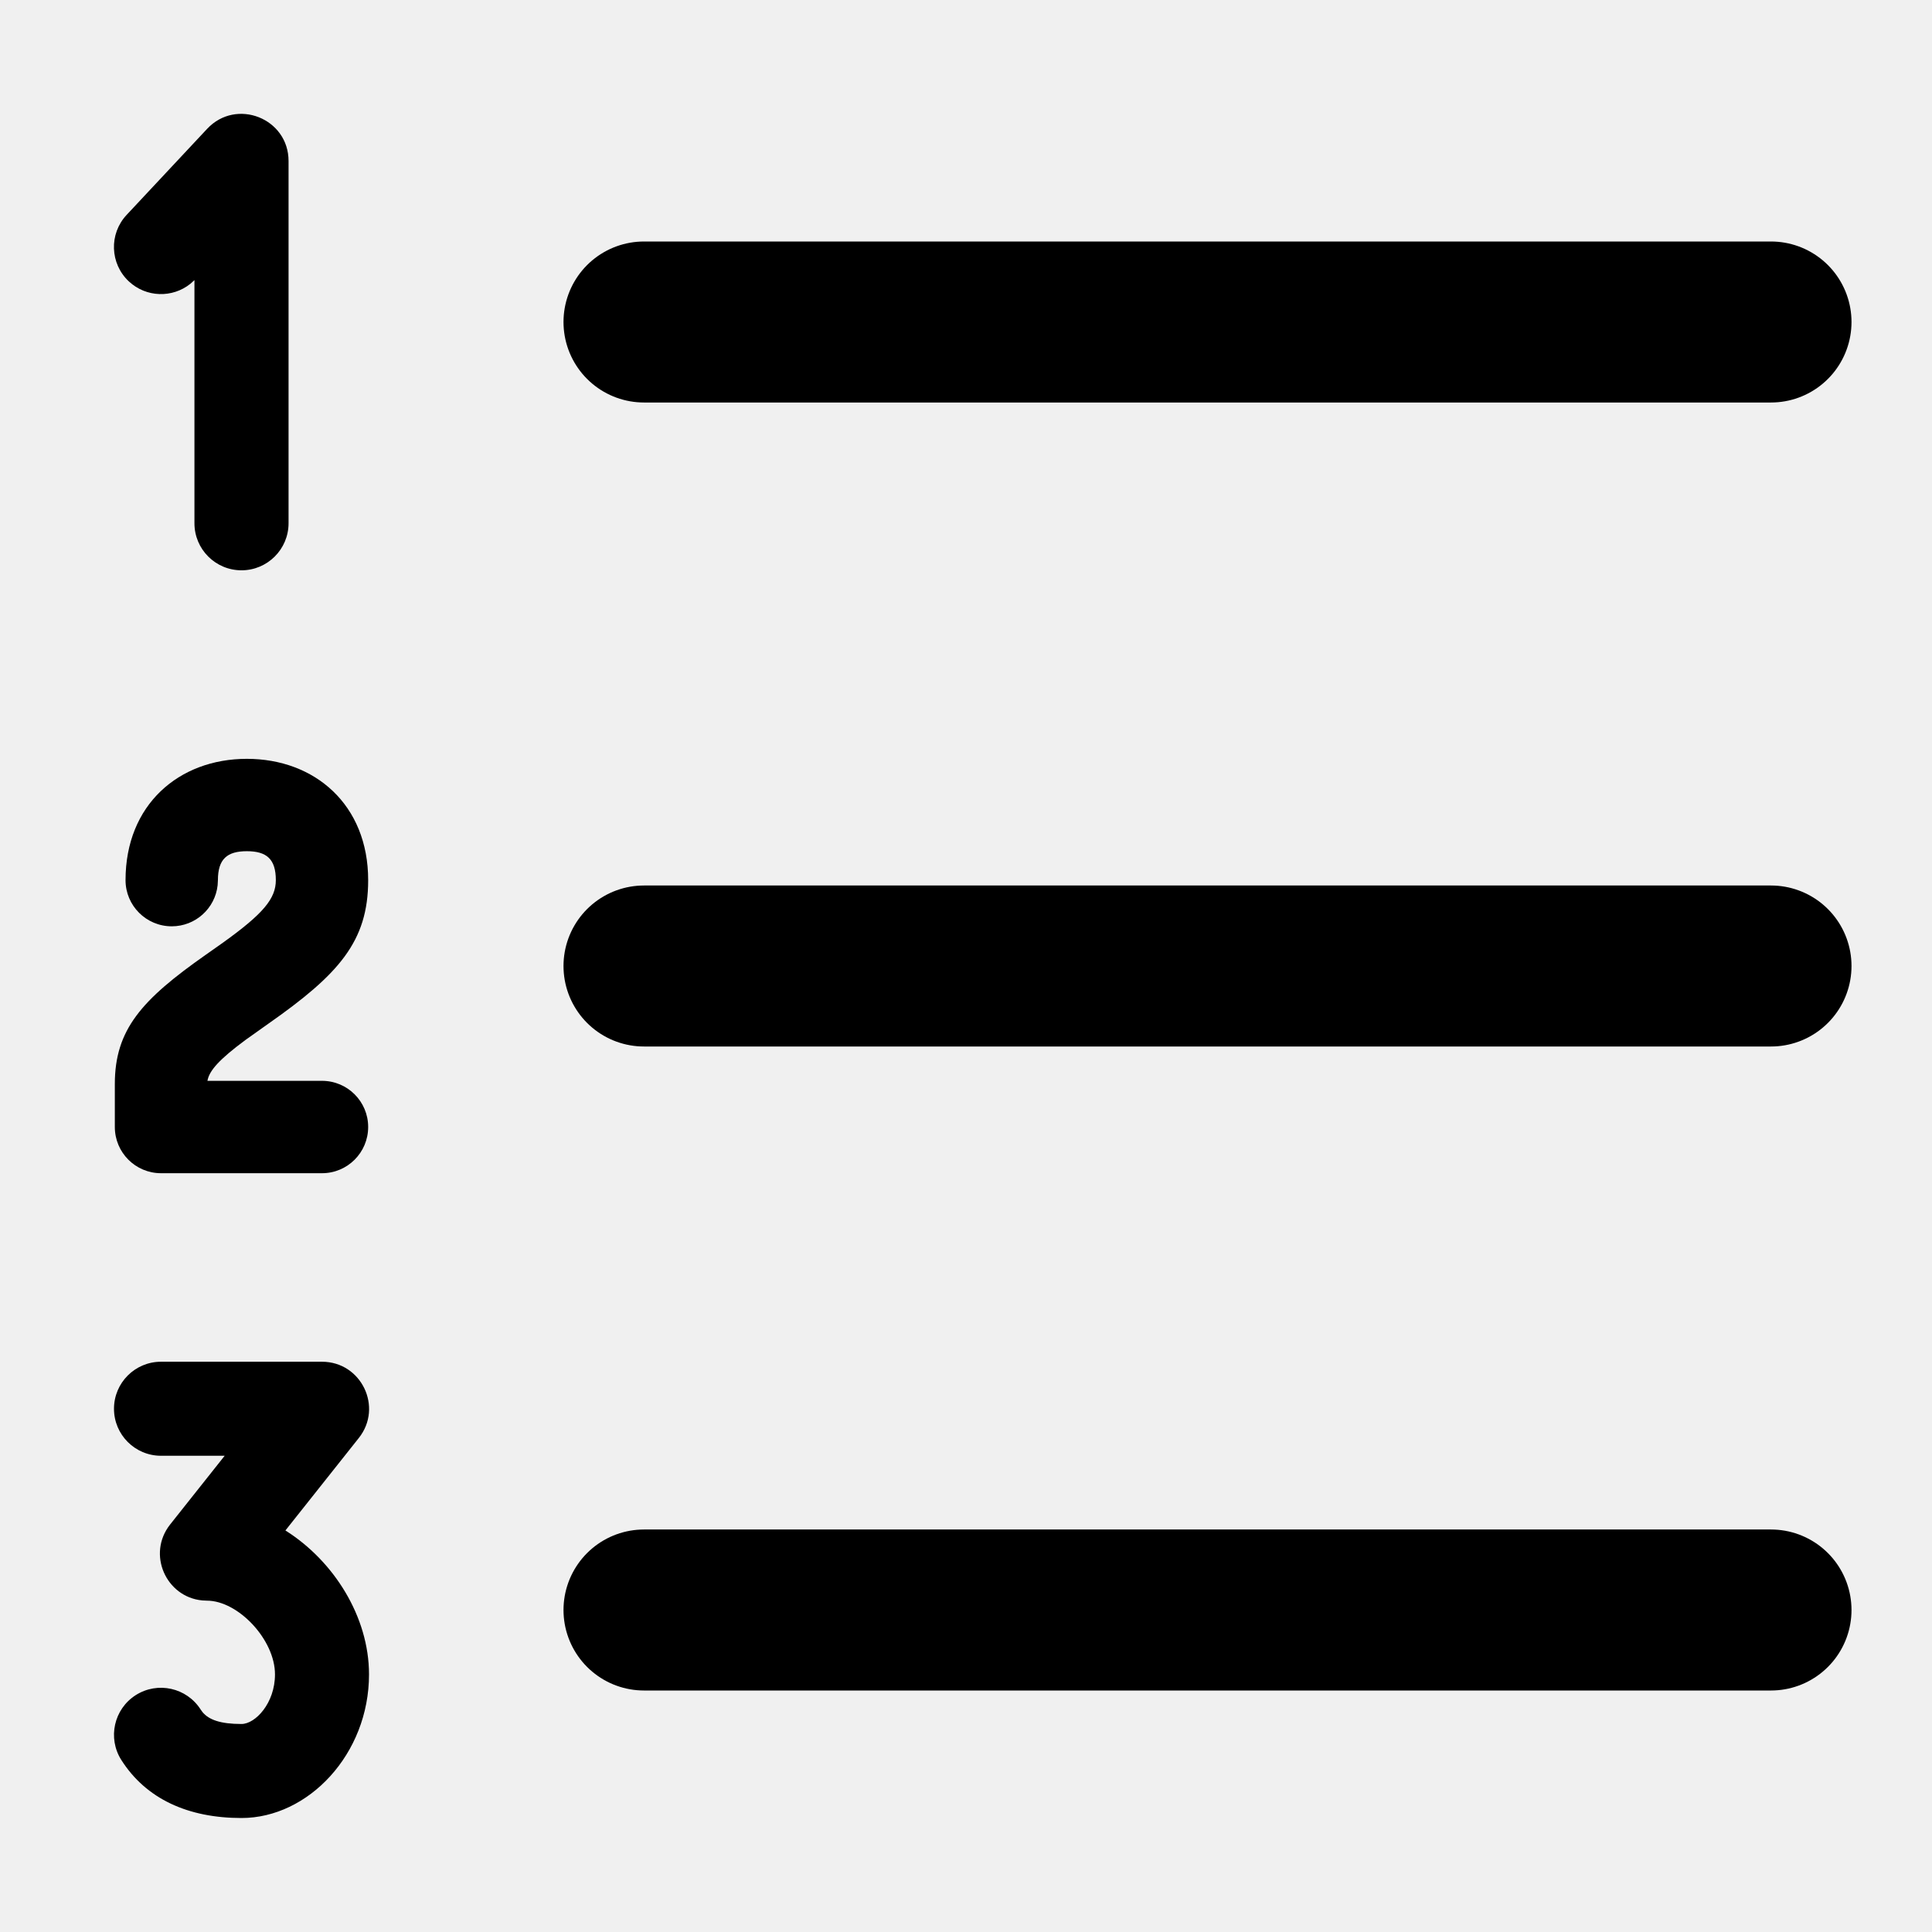
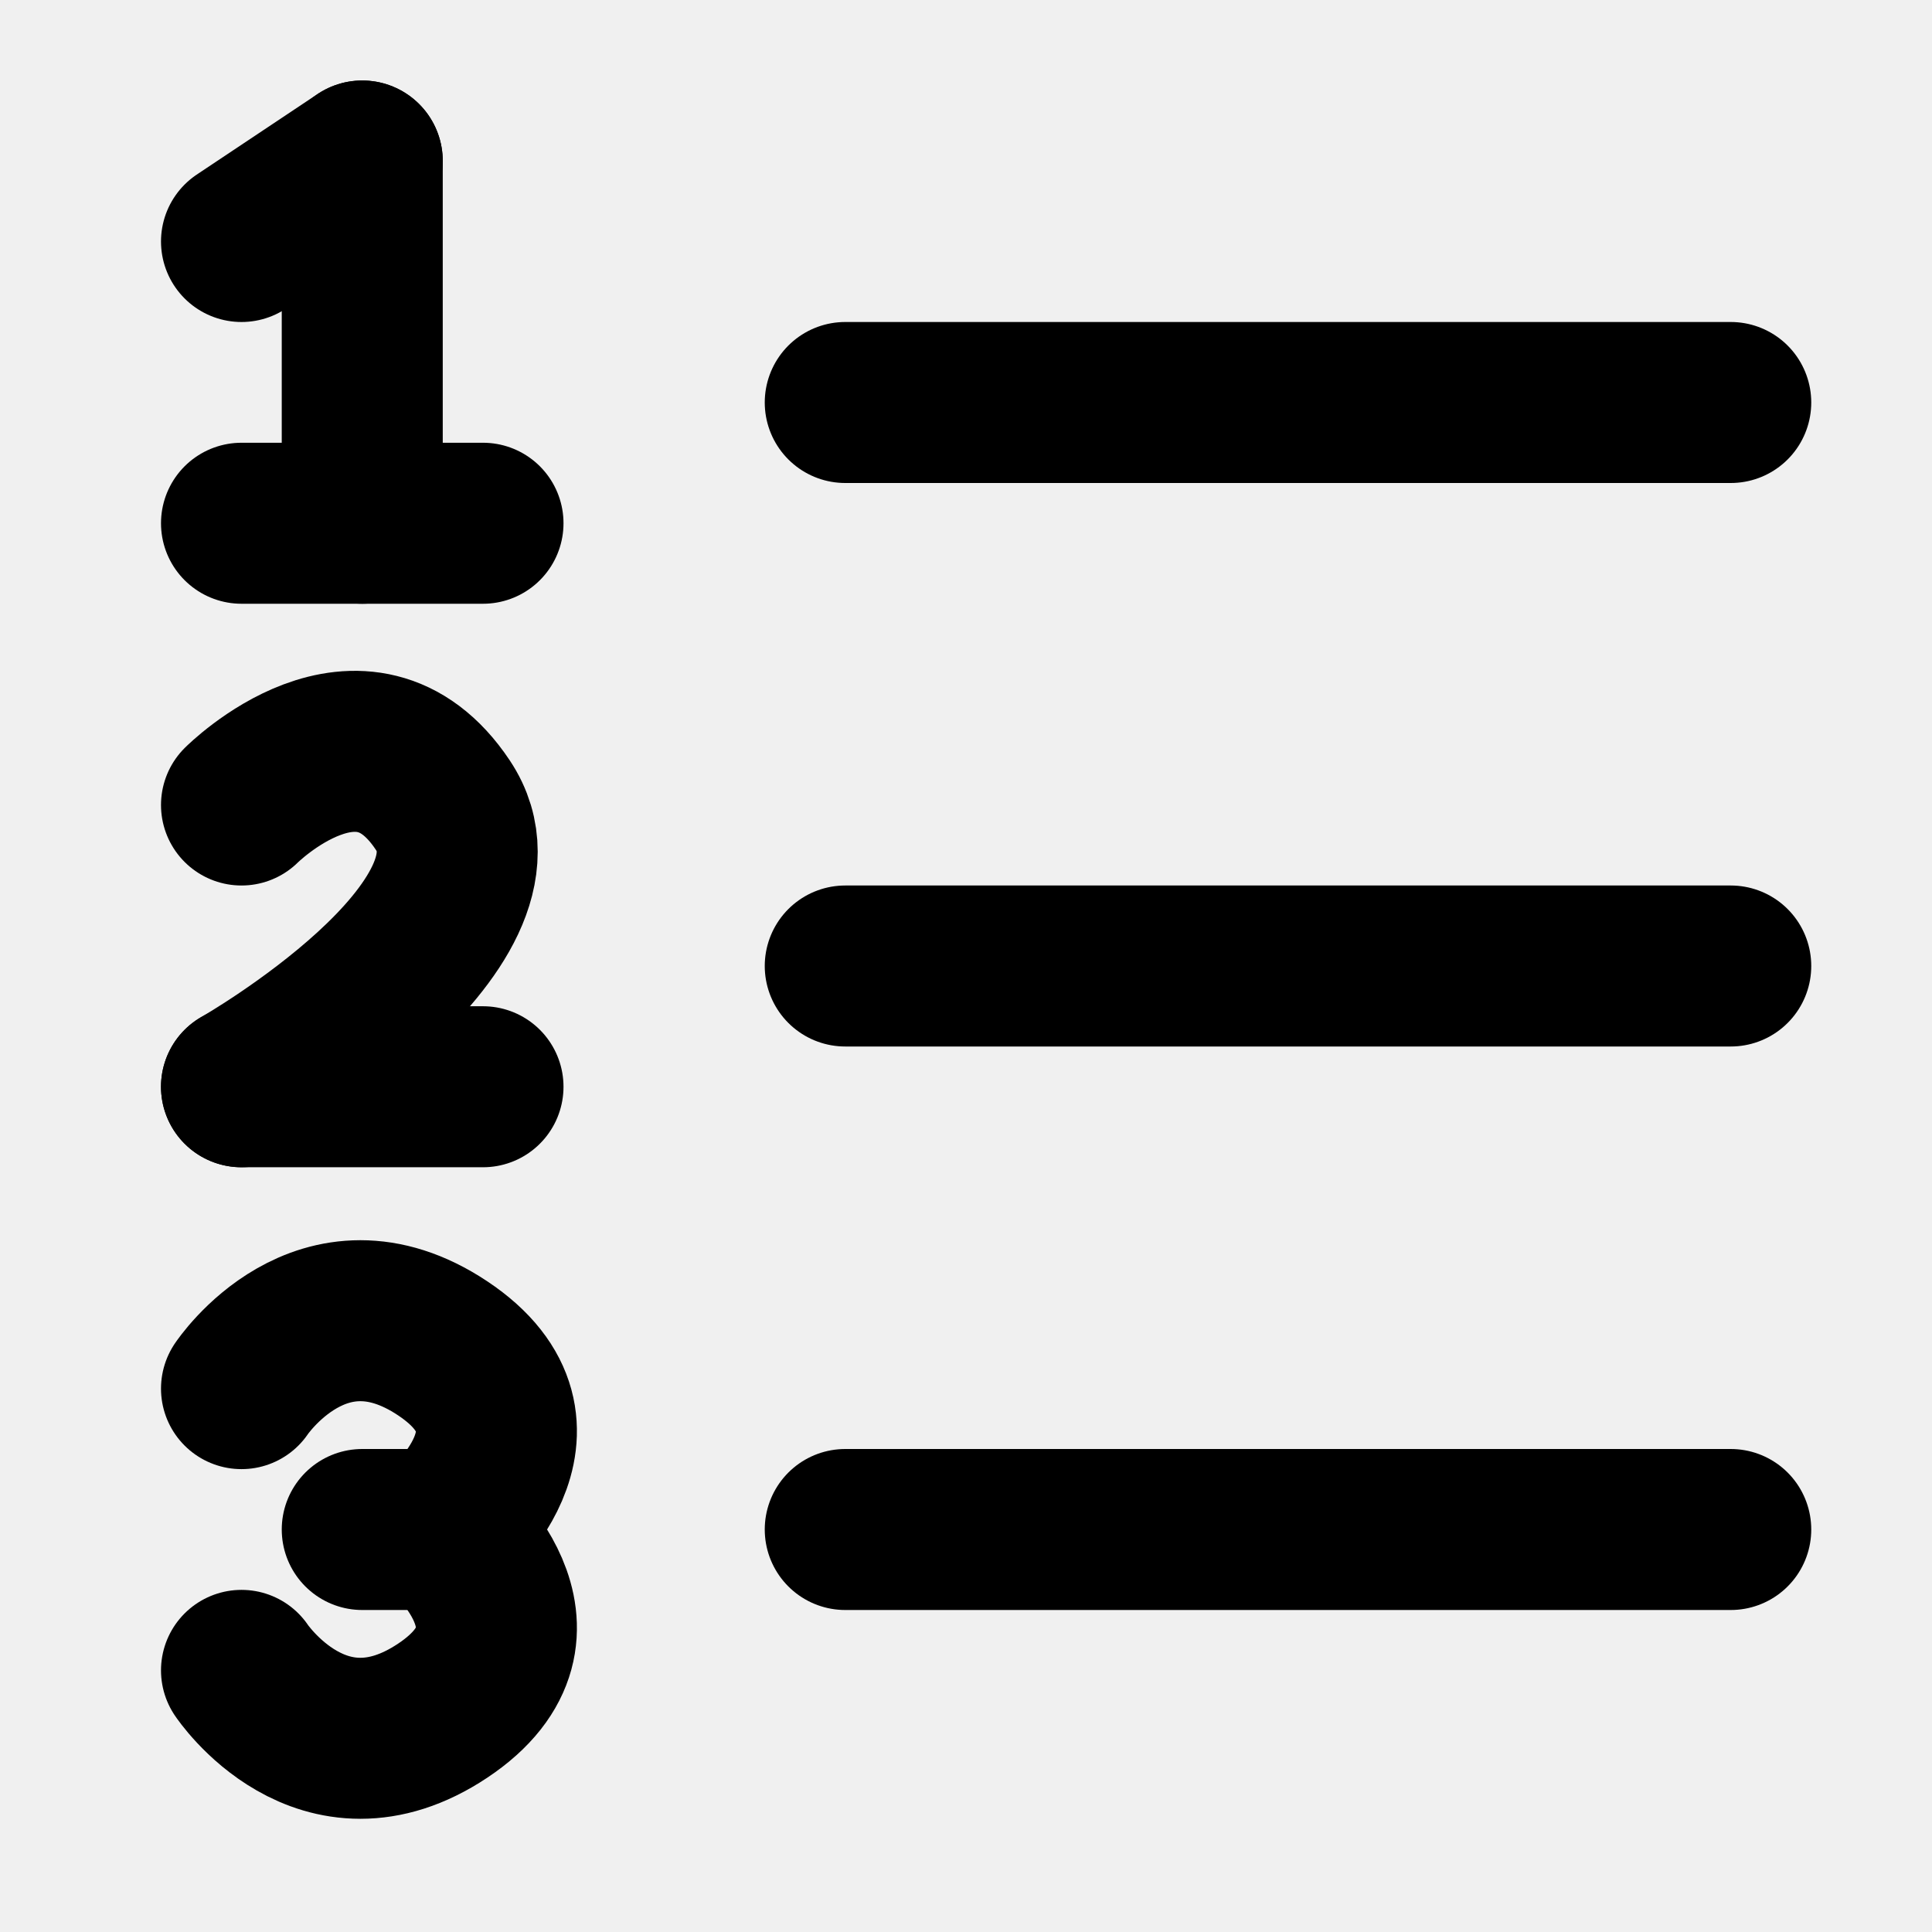
<svg xmlns="http://www.w3.org/2000/svg" width="48" height="48" viewBox="0 0 48 48" fill="none">
-   <rect width="48" height="48" fill="white" fill-opacity="0.01" />
-   <path d="M16 8H44" stroke="black" stroke-width="4" stroke-linecap="round" />
-   <path d="M16 24H44" stroke="black" stroke-width="4" stroke-linecap="round" />
-   <path d="M16 40H44" stroke="black" stroke-width="4" stroke-linecap="round" />
-   <path d="M6.098 25.838L6.658 25.44C8.419 24.207 9.147 23.39 9.147 21.867C9.147 19.991 7.82 18.853 6.133 18.853C4.447 18.853 3.119 19.991 3.119 21.867C3.119 22.5 3.633 23.014 4.267 23.014C4.858 23.014 5.345 22.567 5.407 21.992L5.414 21.867C5.414 21.343 5.642 21.148 6.133 21.148C6.624 21.148 6.853 21.343 6.853 21.867C6.853 22.326 6.542 22.701 5.538 23.421L5.111 23.722C3.52 24.838 2.853 25.58 2.853 26.933V28C2.853 28.634 3.366 29.148 4 29.148H8C8.634 29.148 9.147 28.634 9.147 28C9.147 27.366 8.634 26.853 8 26.853H5.154C5.197 26.601 5.447 26.32 6.098 25.838Z" fill="black" />
-   <path d="M4.228 37.874C3.646 38.608 4.122 39.675 5.023 39.762L5.143 39.768C5.913 39.768 6.832 40.733 6.832 41.6C6.832 42.318 6.342 42.832 6 42.832C5.476 42.832 5.192 42.728 5.034 42.54L4.986 42.474C4.64 41.93 3.919 41.769 3.374 42.114C2.83 42.46 2.668 43.182 3.014 43.726C3.631 44.697 4.677 45.168 6 45.168C7.658 45.168 9.168 43.583 9.168 41.6C9.168 40.169 8.295 38.782 7.091 38.024L8.915 35.726C9.522 34.961 8.977 33.832 8 33.832H4C3.355 33.832 2.832 34.355 2.832 35C2.832 35.645 3.355 36.168 4 36.168H5.582L4.228 37.874Z" fill="black" />
-   <path d="M4.831 13C4.831 13.646 5.354 14.169 6 14.169C6.645 14.169 7.169 13.646 7.169 13V4C7.169 2.94 5.871 2.427 5.146 3.201L3.146 5.339C2.705 5.81 2.73 6.55 3.201 6.991C3.632 7.394 4.286 7.408 4.732 7.049L4.831 6.959V13Z" fill="black" />
+   <path d="M9 4V13" stroke="black" stroke-width="4" stroke-linecap="round" stroke-linejoin="round" />
+   <path d="M12 13H6" stroke="black" stroke-width="4" stroke-linecap="round" stroke-linejoin="round" />
+   <path d="M12 27H6" stroke="black" stroke-width="4" stroke-linecap="round" stroke-linejoin="round" />
+   <path d="M6 20C6 20 9 17 11 20C13 23 6 27 6 27" stroke="black" stroke-width="4" stroke-linecap="round" stroke-linejoin="round" />
+   <path d="M6 34.5C6 34.5 8 31.5 11 33.5C14 35.5 11 38 11 38C11 38 14 40.5 11 42.5C8 44.5 6 41.5 6 41.5" stroke="black" stroke-width="4" stroke-linecap="round" stroke-linejoin="round" />
+   <path d="M11 38H9" stroke="black" stroke-width="4" stroke-linecap="round" stroke-linejoin="round" />
+   <path d="M9 4L6 6" stroke="black" stroke-width="4" stroke-linecap="round" stroke-linejoin="round" />
+   <path d="M21 24H43" stroke="black" stroke-width="4" stroke-linecap="round" stroke-linejoin="round" />
+   <path d="M21 38H43" stroke="black" stroke-width="4" stroke-linecap="round" stroke-linejoin="round" />
+   <path d="M21 10H43" stroke="black" stroke-width="4" stroke-linecap="round" stroke-linejoin="round" />
</svg>
